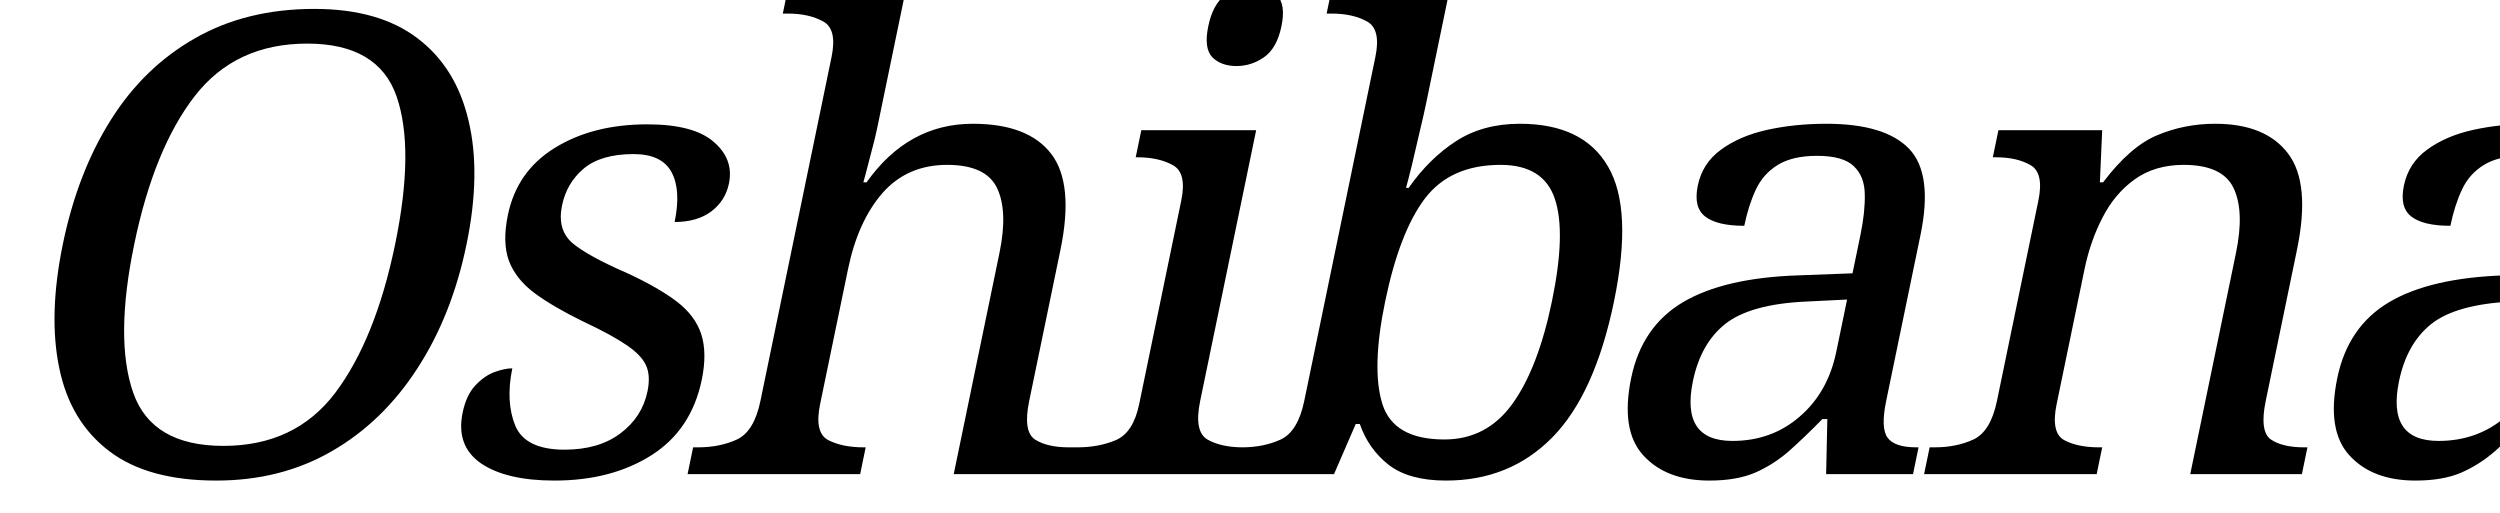
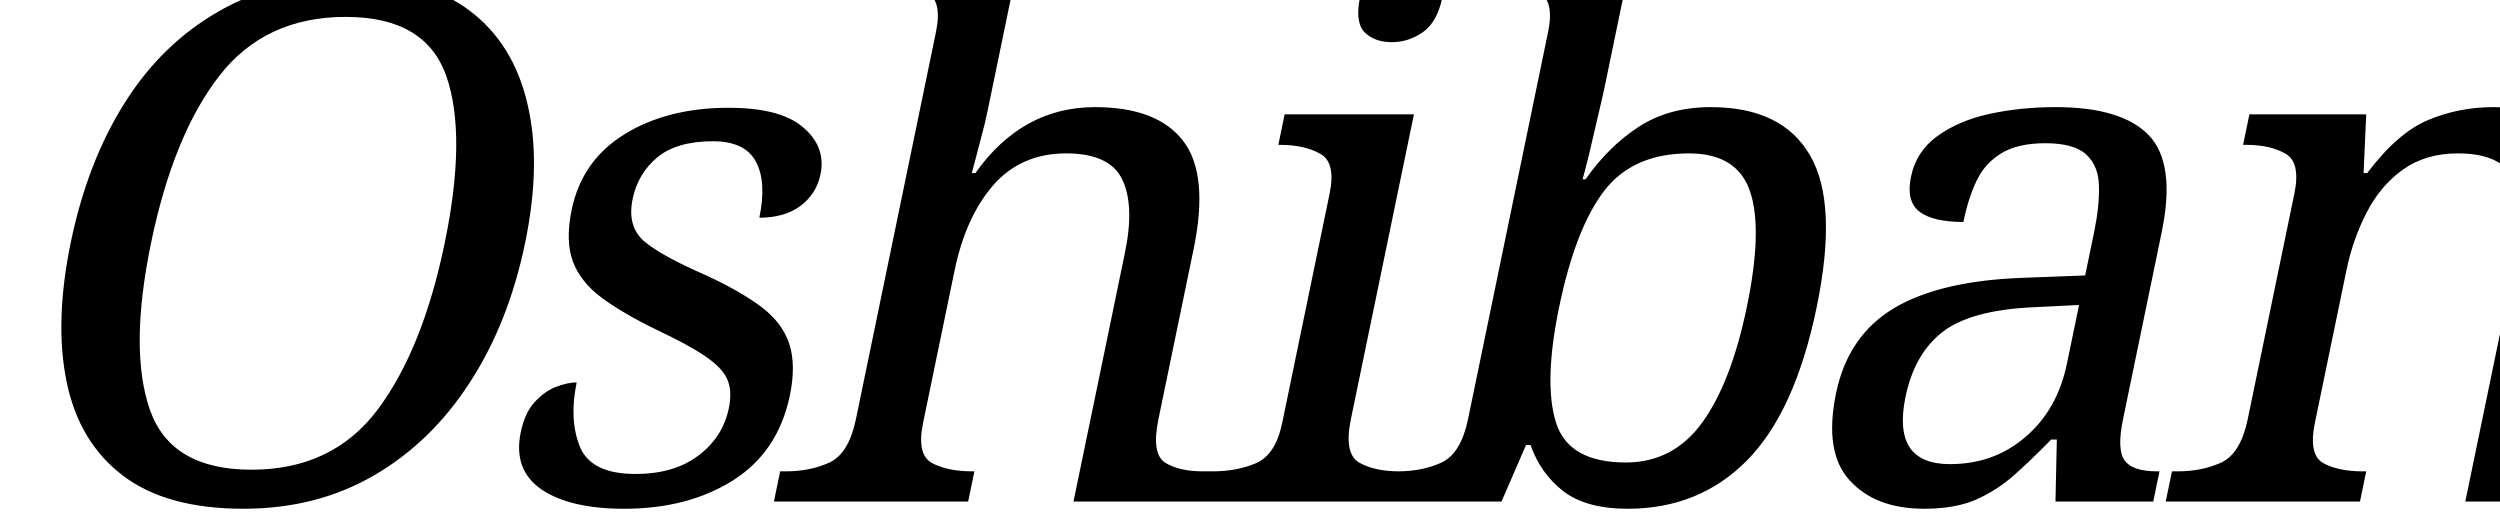
- <svg xmlns="http://www.w3.org/2000/svg" width="449.95" height="92.231" viewBox="0 0 134 24.403" version="1.1" id="svg1" xml:space="preserve">
+ <svg xmlns="http://www.w3.org/2000/svg" width="119.049" height="24.403" viewBox="0 0 119.049 24.403" version="1.1" id="svg1" xml:space="preserve">
  <defs id="defs1" />
  <g id="layer1" style="display:inline" transform="translate(-0.9916501,-2.593851)">
    <text xml:space="preserve" style="font-style:normal;font-variant:normal;font-weight:normal;font-stretch:normal;font-size:34.396px;font-family:serif;-inkscape-font-specification:serif;letter-spacing:-1.852px;writing-mode:lr-tb;direction:ltr;fill:#000000;stroke-width:1.173" x="5.365" y="26.476" id="text1" transform="skewX(-11.68315)">
      <tspan id="tspan1" style="font-style:normal;font-variant:normal;font-weight:normal;font-stretch:normal;font-size:34.396px;font-family:serif;-inkscape-font-specification:serif;letter-spacing:-1.852px;stroke-width:1.173" x="5.365" y="26.476" rotate="0 0 0 0 0 0 0 0 0">Oshibana</tspan>
    </text>
  </g>
</svg>
